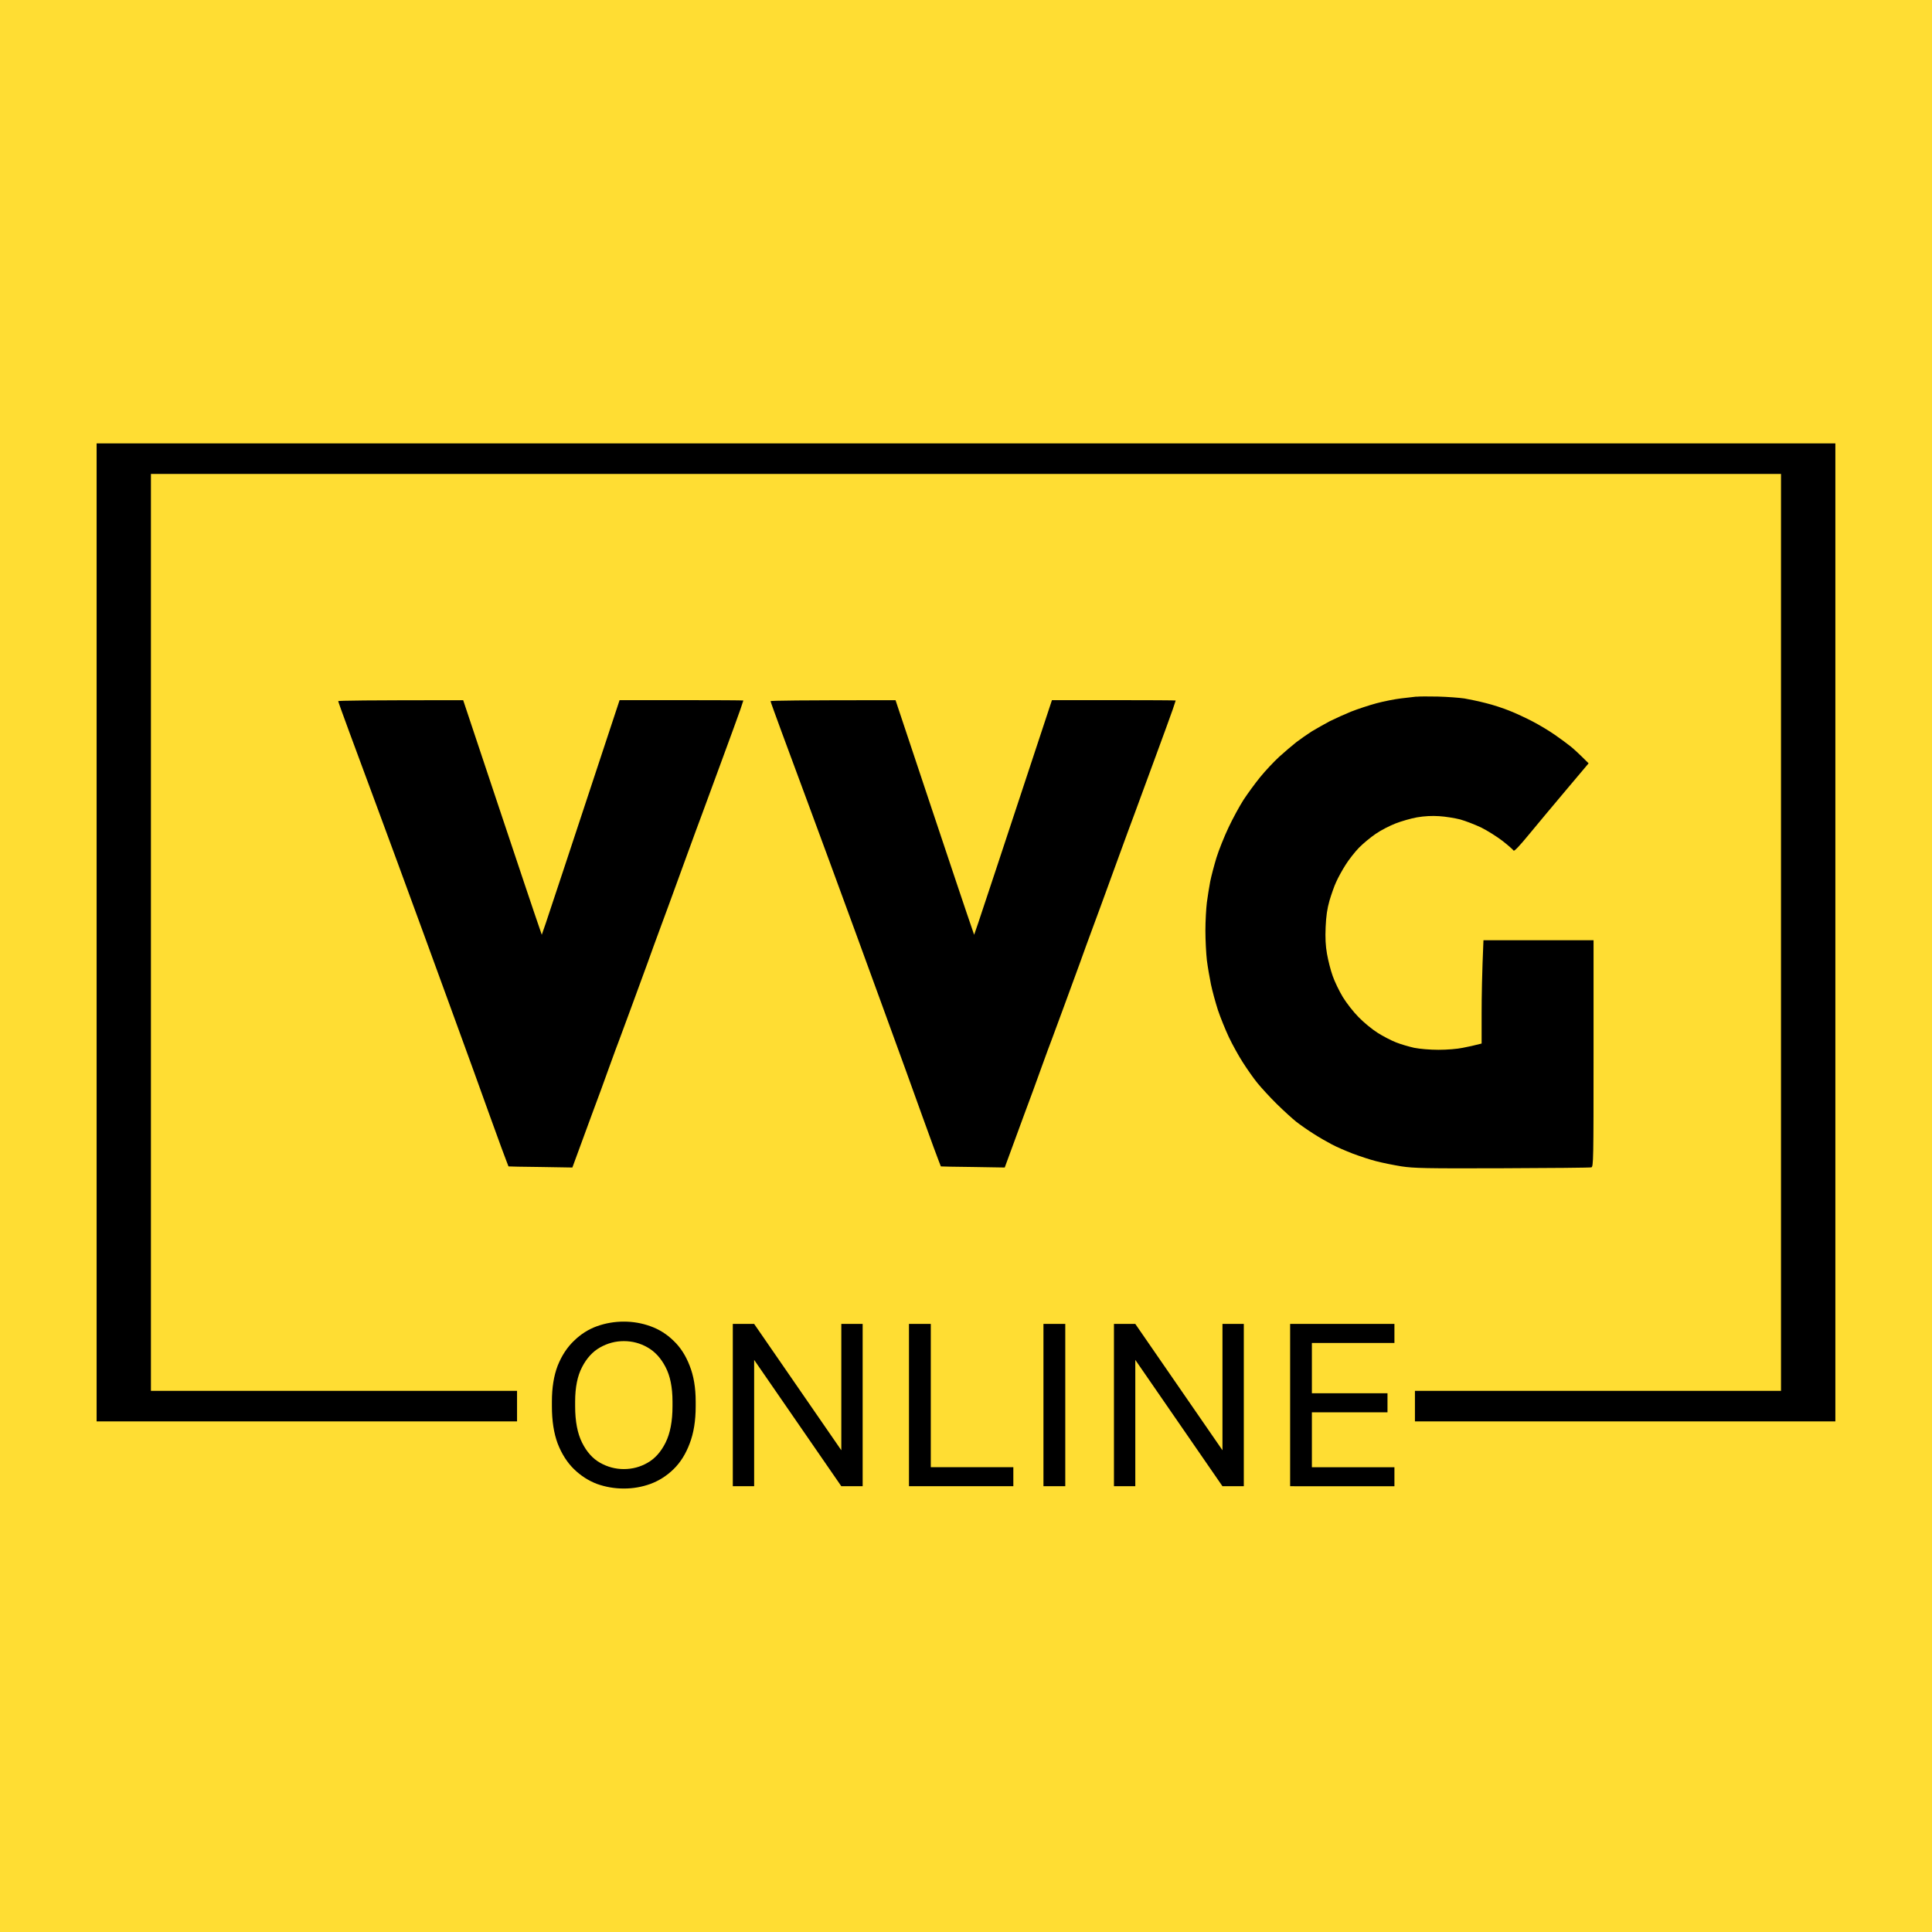
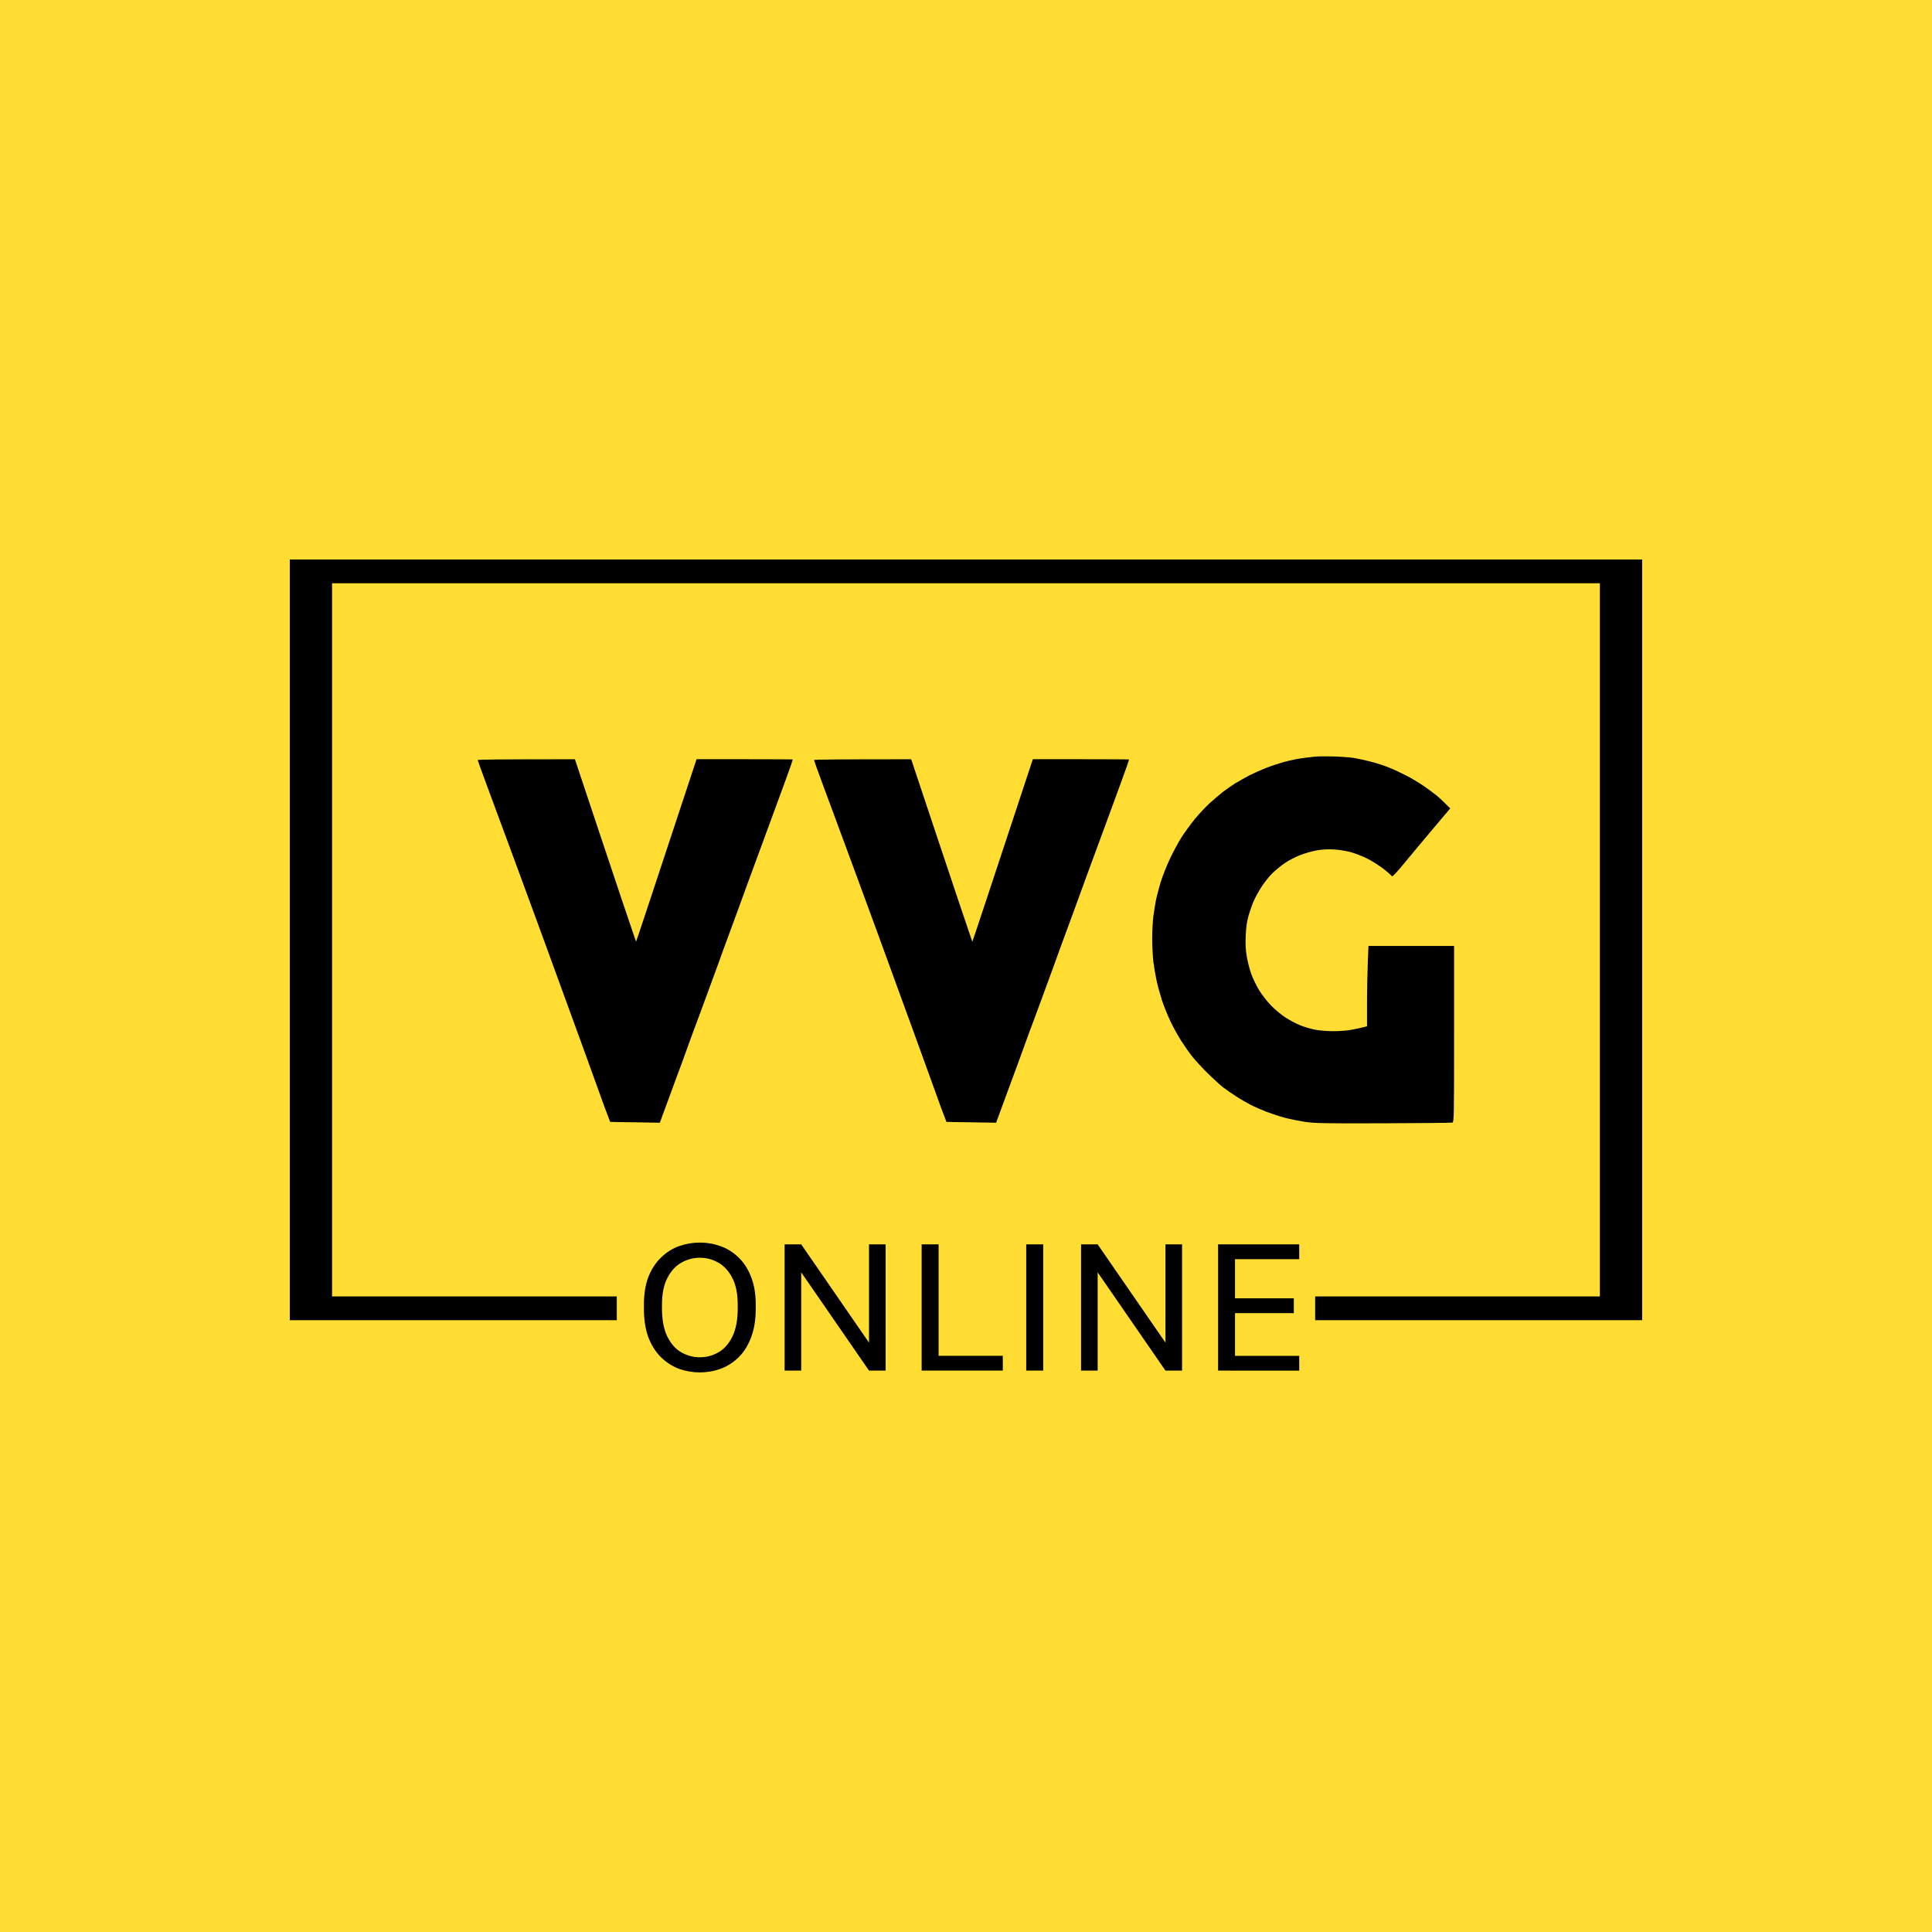
<svg xmlns="http://www.w3.org/2000/svg" width="32" height="32" viewBox="0 0 8.467 8.467" version="1.1" id="svg1" xml:space="preserve">
  <defs id="defs1" />
  <g id="layer1">
-     <rect style="fill:#ffdd33;fill-rule:evenodd;stroke:none;stroke-width:0.432;stroke-opacity:0.996" id="rect1" width="8.467" height="8.467" x="3.1789145e-07" y="3.1789145e-07" />
-     <g id="layer1-3" transform="matrix(0.2304,0,0,0.2304,-1.618827,-1.618827)">
+     <rect style="fill:#ffdd33;fill-rule:evenodd;stroke-width:0.824;stroke-opacity:0.996" id="rect1" width="8.467" height="8.467" x="4.4504802e-07" y="4.4504802e-07" />
+     <g id="layer1-3" transform="matrix(0.1792,0,0,0.1792,-0.3183465,-0.3183465)">
      <g id="g7" transform="translate(0.1370037,-0.239022)">
        <path id="rect5" style="display:inline;fill:#000000;fill-opacity:1;fill-rule:evenodd;stroke:none;stroke-width:0;stroke-dasharray:none;stroke-opacity:0.996" d="M 8.727,15.699 V 34.302 H 16.724 V 33.721 H 9.76 V 16.28 H 40.766 v 17.441 h -6.963 v 0.581 h 7.997 V 15.699 Z" />
        <path d="m 18.755,35.579 q -0.265,0 -0.512,-0.088 -0.243,-0.093 -0.437,-0.282 -0.194,-0.19 -0.309,-0.485 -0.11,-0.295 -0.11,-0.71 v -0.088 q 0,-0.397 0.11,-0.684 0.115,-0.287 0.309,-0.472 0.194,-0.19 0.437,-0.278 0.247,-0.088 0.512,-0.088 0.265,0 0.507,0.088 0.247,0.088 0.441,0.278 0.194,0.185 0.304,0.472 0.115,0.287 0.115,0.684 v 0.088 q 0,0.415 -0.115,0.71 -0.11,0.295 -0.304,0.485 -0.194,0.19 -0.441,0.282 -0.243,0.088 -0.507,0.088 z m 0,-0.37 q 0.243,0 0.45,-0.119 0.212,-0.119 0.344,-0.384 0.132,-0.265 0.132,-0.692 v -0.088 q 0,-0.406 -0.132,-0.657 -0.132,-0.256 -0.344,-0.375 -0.207,-0.119 -0.45,-0.119 -0.238,0 -0.45,0.119 -0.212,0.119 -0.344,0.375 -0.132,0.251 -0.132,0.657 v 0.088 q 0,0.428 0.132,0.692 0.132,0.265 0.344,0.384 0.212,0.119 0.45,0.119 z m 2.073,0.326 v -3.087 h 0.406 l 1.658,2.403 v -2.403 h 0.406 v 3.087 h -0.406 l -1.658,-2.403 v 2.403 z m 3.351,0 v -3.087 h 0.415 v 2.725 h 1.57 v 0.362 z m 2.558,0 v -3.087 h 0.415 v 3.087 z m 1.341,0 v -3.087 h 0.406 l 1.658,2.403 v -2.403 h 0.406 v 3.087 h -0.406 l -1.658,-2.403 v 2.403 z m 3.351,0 v -3.087 h 1.984 v 0.362 h -1.57 v 0.957 h 1.438 v 0.362 h -1.438 v 1.045 h 1.57 v 0.362 z" id="text2" style="font-size:3.175px;font-family:'Golos Text';-inkscape-font-specification:'Golos Text, Normal';text-align:center;letter-spacing:0px;word-spacing:0.005px;text-anchor:middle;fill:#000000;fill-opacity:1;fill-rule:evenodd;stroke-width:0;stroke-opacity:0" aria-label="ONLINE" />
-         <g id="g2" transform="matrix(1.000001,0,0,1,-0.05354535,-9.332219)" style="fill:#000000">
+         <g id="g2" transform="matrix(1.000001,0,0,1,-0.05354535,-9.332219)" style="display:inline;fill:#000000">
          <path style="fill:#000000;fill-opacity:1;stroke-width:0.024" d="m 33.884,29.848 c -0.044,0.004 -0.176,0.022 -0.293,0.034 -0.117,0.014 -0.328,0.055 -0.468,0.093 -0.141,0.038 -0.358,0.11 -0.48,0.158 -0.122,0.05 -0.305,0.132 -0.405,0.182 -0.098,0.053 -0.251,0.139 -0.34,0.192 -0.087,0.055 -0.22,0.149 -0.298,0.208 -0.077,0.06 -0.225,0.187 -0.326,0.278 -0.101,0.093 -0.265,0.268 -0.361,0.386 -0.098,0.12 -0.239,0.314 -0.316,0.431 -0.077,0.12 -0.206,0.357 -0.286,0.527 -0.082,0.173 -0.185,0.431 -0.23,0.575 -0.044,0.146 -0.098,0.35 -0.119,0.455 -0.019,0.105 -0.049,0.283 -0.063,0.395 -0.014,0.113 -0.028,0.355 -0.028,0.539 0,0.184 0.014,0.438 0.028,0.563 0.016,0.125 0.052,0.331 0.077,0.455 0.026,0.125 0.087,0.347 0.133,0.491 0.049,0.146 0.143,0.376 0.208,0.515 0.066,0.139 0.185,0.355 0.265,0.479 0.08,0.125 0.204,0.304 0.279,0.395 0.075,0.091 0.239,0.271 0.365,0.395 0.129,0.127 0.295,0.278 0.372,0.34 0.077,0.06 0.225,0.163 0.328,0.228 0.103,0.067 0.262,0.158 0.351,0.204 0.089,0.048 0.269,0.125 0.398,0.175 0.129,0.048 0.328,0.115 0.445,0.144 0.117,0.031 0.333,0.074 0.48,0.098 0.239,0.036 0.45,0.041 1.921,0.036 0.909,-0.003 1.67,-0.01 1.691,-0.017 0.04,-0.01 0.042,-0.132 0.042,-2.166 V 34.482 H 35.16 c -0.028,0.64 -0.035,1.083 -0.035,1.397 v 0.568 c -0.136,0.036 -0.258,0.062 -0.358,0.081 -0.103,0.022 -0.3,0.038 -0.461,0.038 -0.164,0 -0.356,-0.017 -0.464,-0.038 -0.098,-0.022 -0.255,-0.067 -0.344,-0.103 -0.089,-0.034 -0.248,-0.117 -0.351,-0.182 -0.103,-0.065 -0.267,-0.199 -0.363,-0.299 -0.098,-0.098 -0.232,-0.271 -0.3,-0.383 -0.068,-0.113 -0.155,-0.292 -0.192,-0.4 -0.04,-0.11 -0.087,-0.299 -0.108,-0.419 -0.028,-0.158 -0.035,-0.304 -0.026,-0.51 0.01,-0.213 0.028,-0.343 0.073,-0.503 0.035,-0.117 0.091,-0.28 0.129,-0.359 0.035,-0.079 0.115,-0.225 0.178,-0.323 0.061,-0.098 0.176,-0.244 0.255,-0.326 0.08,-0.081 0.223,-0.199 0.319,-0.264 0.096,-0.067 0.265,-0.153 0.375,-0.196 0.11,-0.043 0.293,-0.096 0.41,-0.117 0.143,-0.024 0.279,-0.031 0.422,-0.022 0.117,0.007 0.295,0.036 0.398,0.062 0.103,0.029 0.281,0.098 0.398,0.153 0.117,0.058 0.3,0.173 0.408,0.256 0.108,0.084 0.201,0.168 0.211,0.184 0.01,0.019 0.119,-0.096 0.295,-0.311 0.155,-0.189 0.473,-0.568 0.707,-0.846 l 0.424,-0.503 c -0.169,-0.17 -0.272,-0.264 -0.335,-0.316 -0.066,-0.053 -0.201,-0.153 -0.305,-0.225 -0.103,-0.072 -0.293,-0.187 -0.422,-0.254 -0.129,-0.067 -0.328,-0.161 -0.445,-0.206 -0.117,-0.048 -0.316,-0.113 -0.445,-0.144 -0.129,-0.034 -0.314,-0.072 -0.41,-0.089 -0.096,-0.014 -0.323,-0.031 -0.504,-0.036 -0.18,-0.004 -0.365,-0.003 -0.41,0.003 z" id="path786" />
          <path style="fill:#000000;fill-opacity:1;stroke-width:0.023" d="m 13.376,29.935 c 0,0.01 0.094,0.269 0.208,0.579 0.115,0.309 0.354,0.953 0.529,1.429 0.178,0.478 0.574,1.558 0.883,2.401 0.309,0.843 0.738,2.024 0.956,2.623 0.215,0.6 0.452,1.253 0.525,1.452 0.075,0.199 0.136,0.365 0.138,0.365 0.003,0.003 0.276,0.007 0.611,0.011 l 0.604,0.01 c 0.145,-0.398 0.269,-0.736 0.37,-1.007 0.101,-0.269 0.253,-0.682 0.335,-0.914 0.084,-0.232 0.169,-0.464 0.19,-0.515 0.019,-0.052 0.122,-0.326 0.225,-0.609 0.105,-0.283 0.241,-0.658 0.305,-0.832 0.061,-0.173 0.183,-0.506 0.269,-0.738 0.087,-0.232 0.18,-0.49 0.211,-0.574 0.03,-0.084 0.152,-0.415 0.269,-0.738 0.117,-0.321 0.248,-0.679 0.293,-0.796 0.042,-0.115 0.211,-0.574 0.375,-1.019 0.164,-0.445 0.323,-0.881 0.354,-0.972 0.03,-0.089 0.056,-0.166 0.056,-0.169 0,-0.004 -0.529,-0.007 -1.178,-0.007 h -1.176 c -1.028,3.113 -1.361,4.118 -1.403,4.24 l -0.077,0.223 C 17.103,33.962 16.768,32.957 16.407,31.877 l -0.654,-1.961 c -1.843,0 -2.378,0.007 -2.378,0.019 z" id="Path 1" />
          <path style="fill:#000000;fill-opacity:1;stroke-width:0.023" d="m 21.6,29.935 c 0,0.01 0.094,0.269 0.208,0.579 0.115,0.309 0.354,0.953 0.529,1.429 0.178,0.478 0.574,1.558 0.883,2.401 0.309,0.843 0.738,2.024 0.956,2.623 0.215,0.6 0.452,1.253 0.525,1.452 0.075,0.199 0.136,0.365 0.138,0.365 0.003,0.003 0.276,0.007 0.611,0.011 l 0.604,0.01 c 0.145,-0.398 0.269,-0.736 0.37,-1.007 0.101,-0.269 0.253,-0.682 0.335,-0.914 0.084,-0.232 0.169,-0.464 0.19,-0.515 0.019,-0.052 0.122,-0.326 0.225,-0.609 0.105,-0.283 0.241,-0.658 0.305,-0.832 0.061,-0.173 0.183,-0.506 0.269,-0.738 0.087,-0.232 0.18,-0.49 0.211,-0.574 0.03,-0.084 0.152,-0.415 0.269,-0.738 0.117,-0.321 0.248,-0.679 0.293,-0.796 0.042,-0.115 0.211,-0.574 0.375,-1.019 0.164,-0.445 0.323,-0.881 0.354,-0.972 0.03,-0.089 0.056,-0.166 0.056,-0.169 0,-0.004 -0.529,-0.007 -1.178,-0.007 h -1.176 c -1.028,3.113 -1.361,4.118 -1.403,4.24 l -0.077,0.223 C 25.327,33.962 24.992,32.957 24.631,31.877 l -0.654,-1.961 c -1.843,0 -2.378,0.007 -2.378,0.019 z" id="path1" />
        </g>
      </g>
    </g>
  </g>
</svg>
